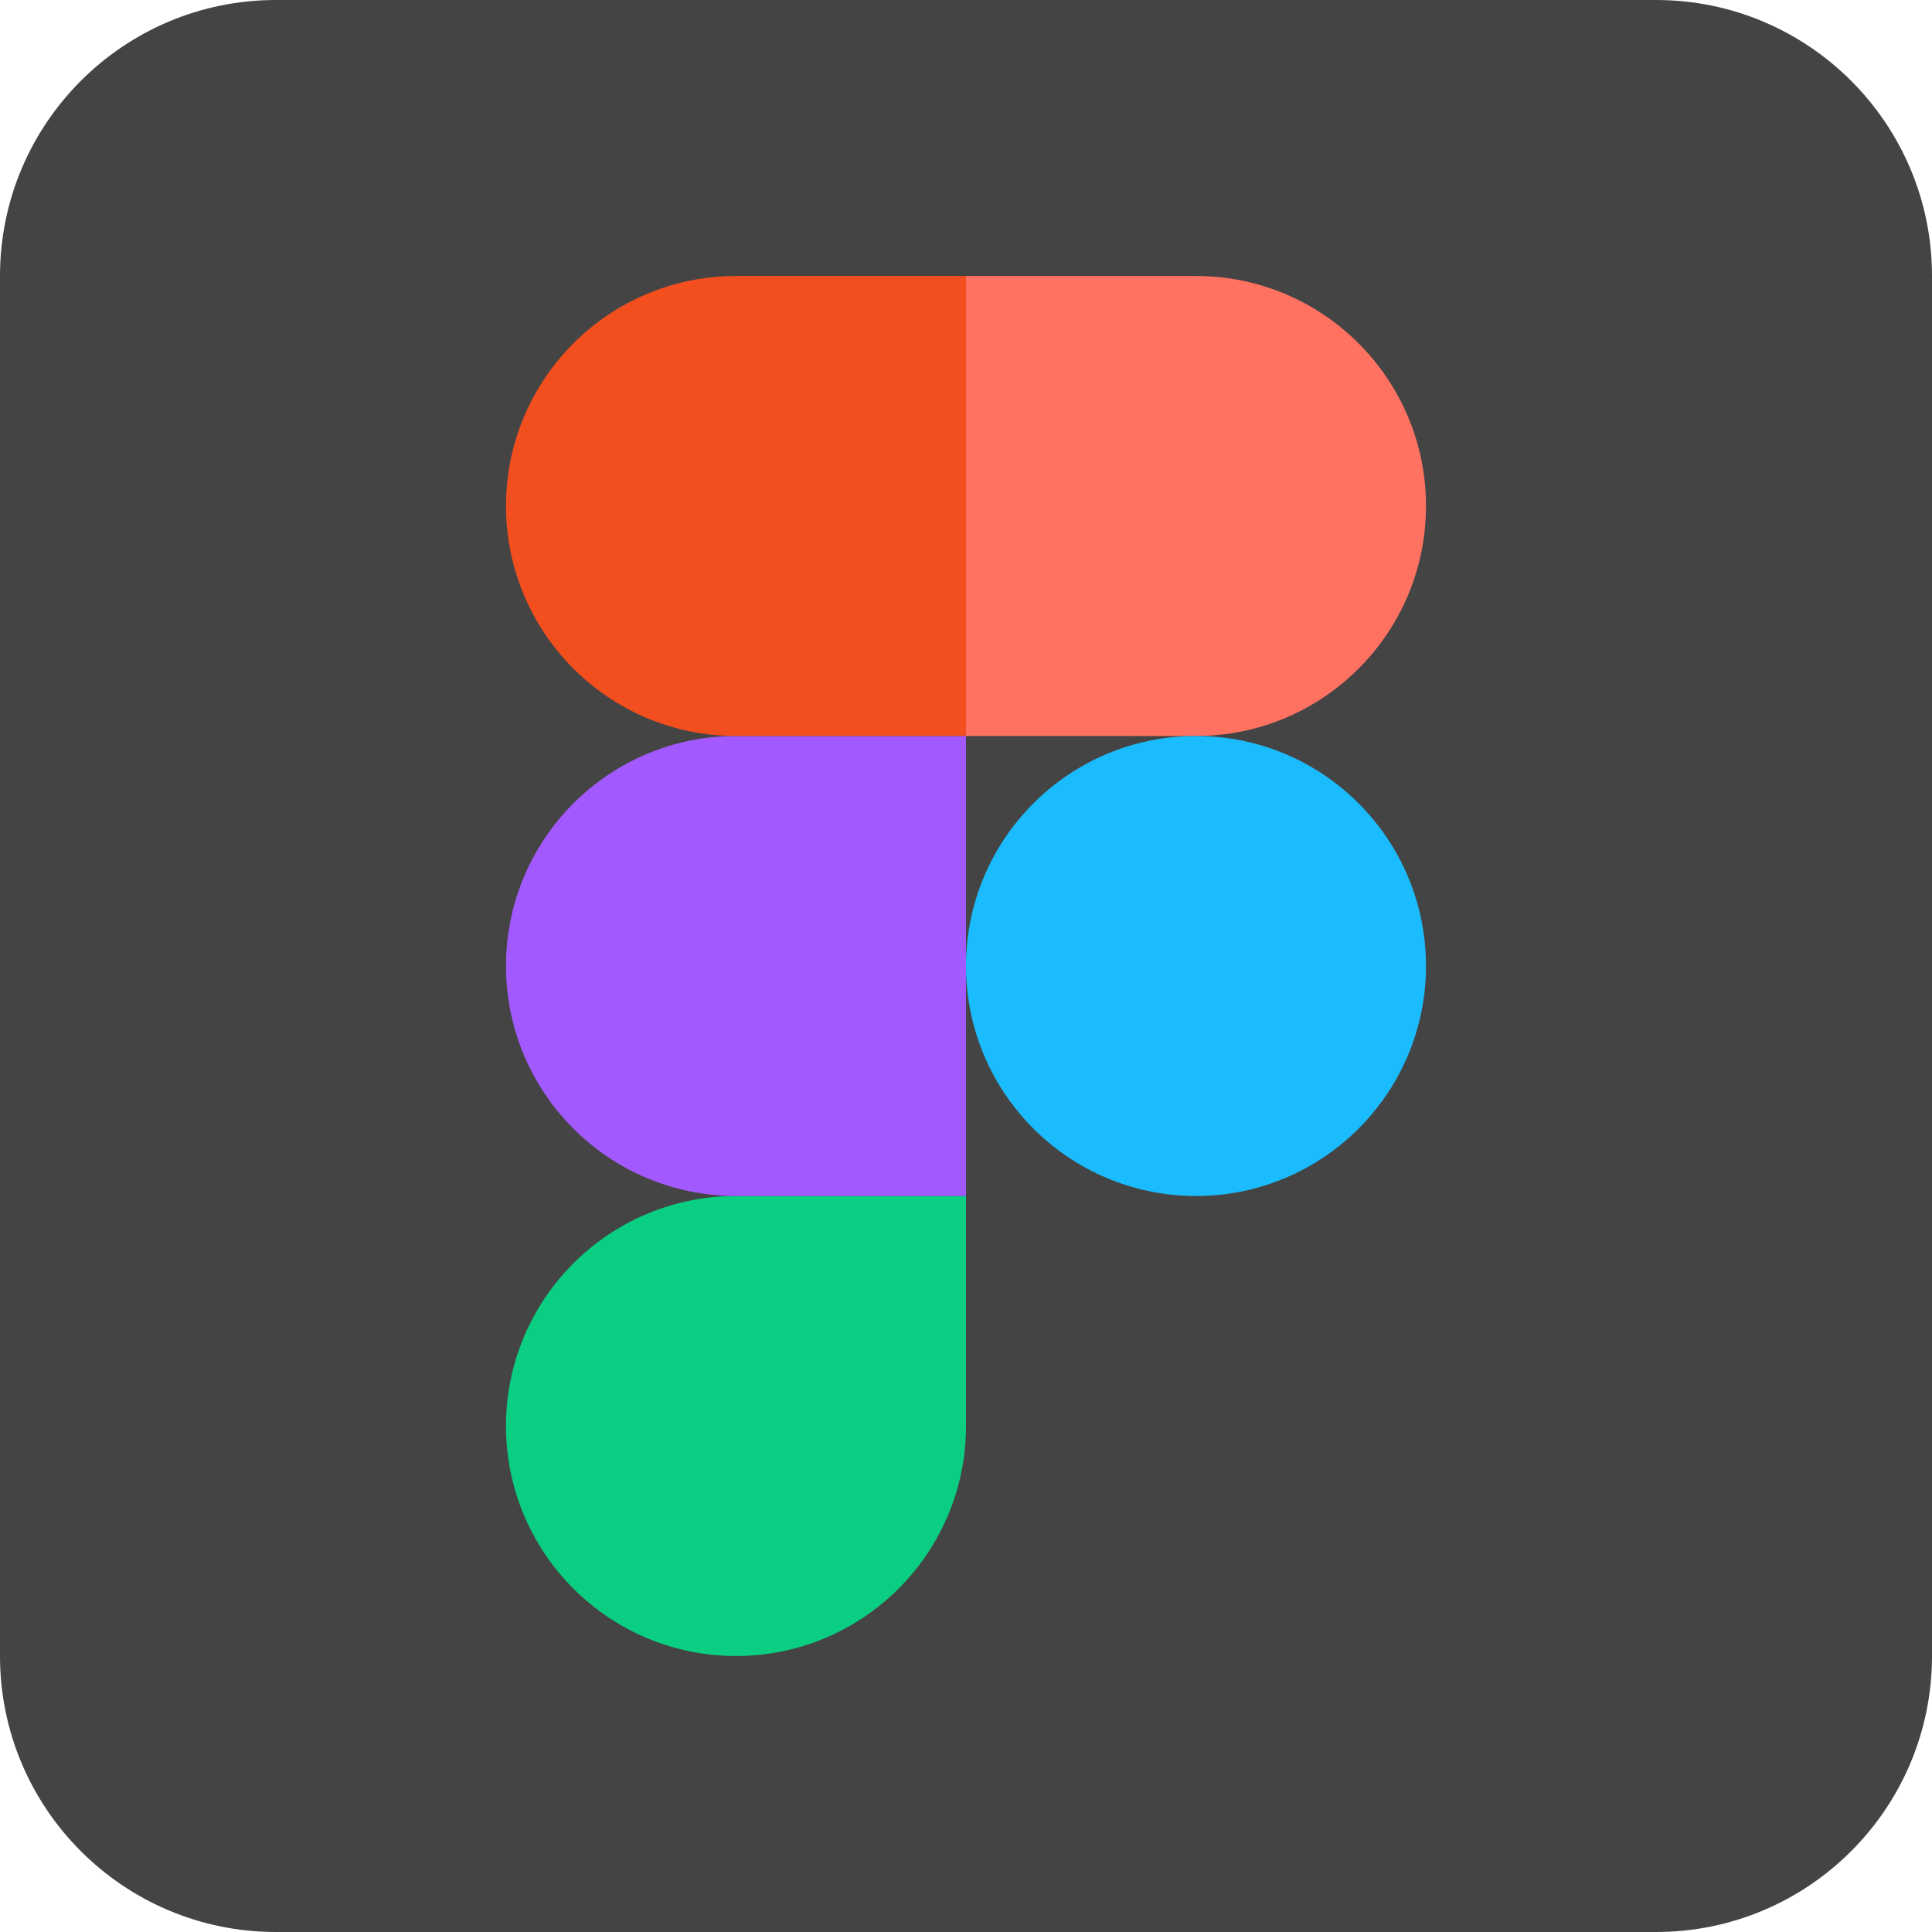
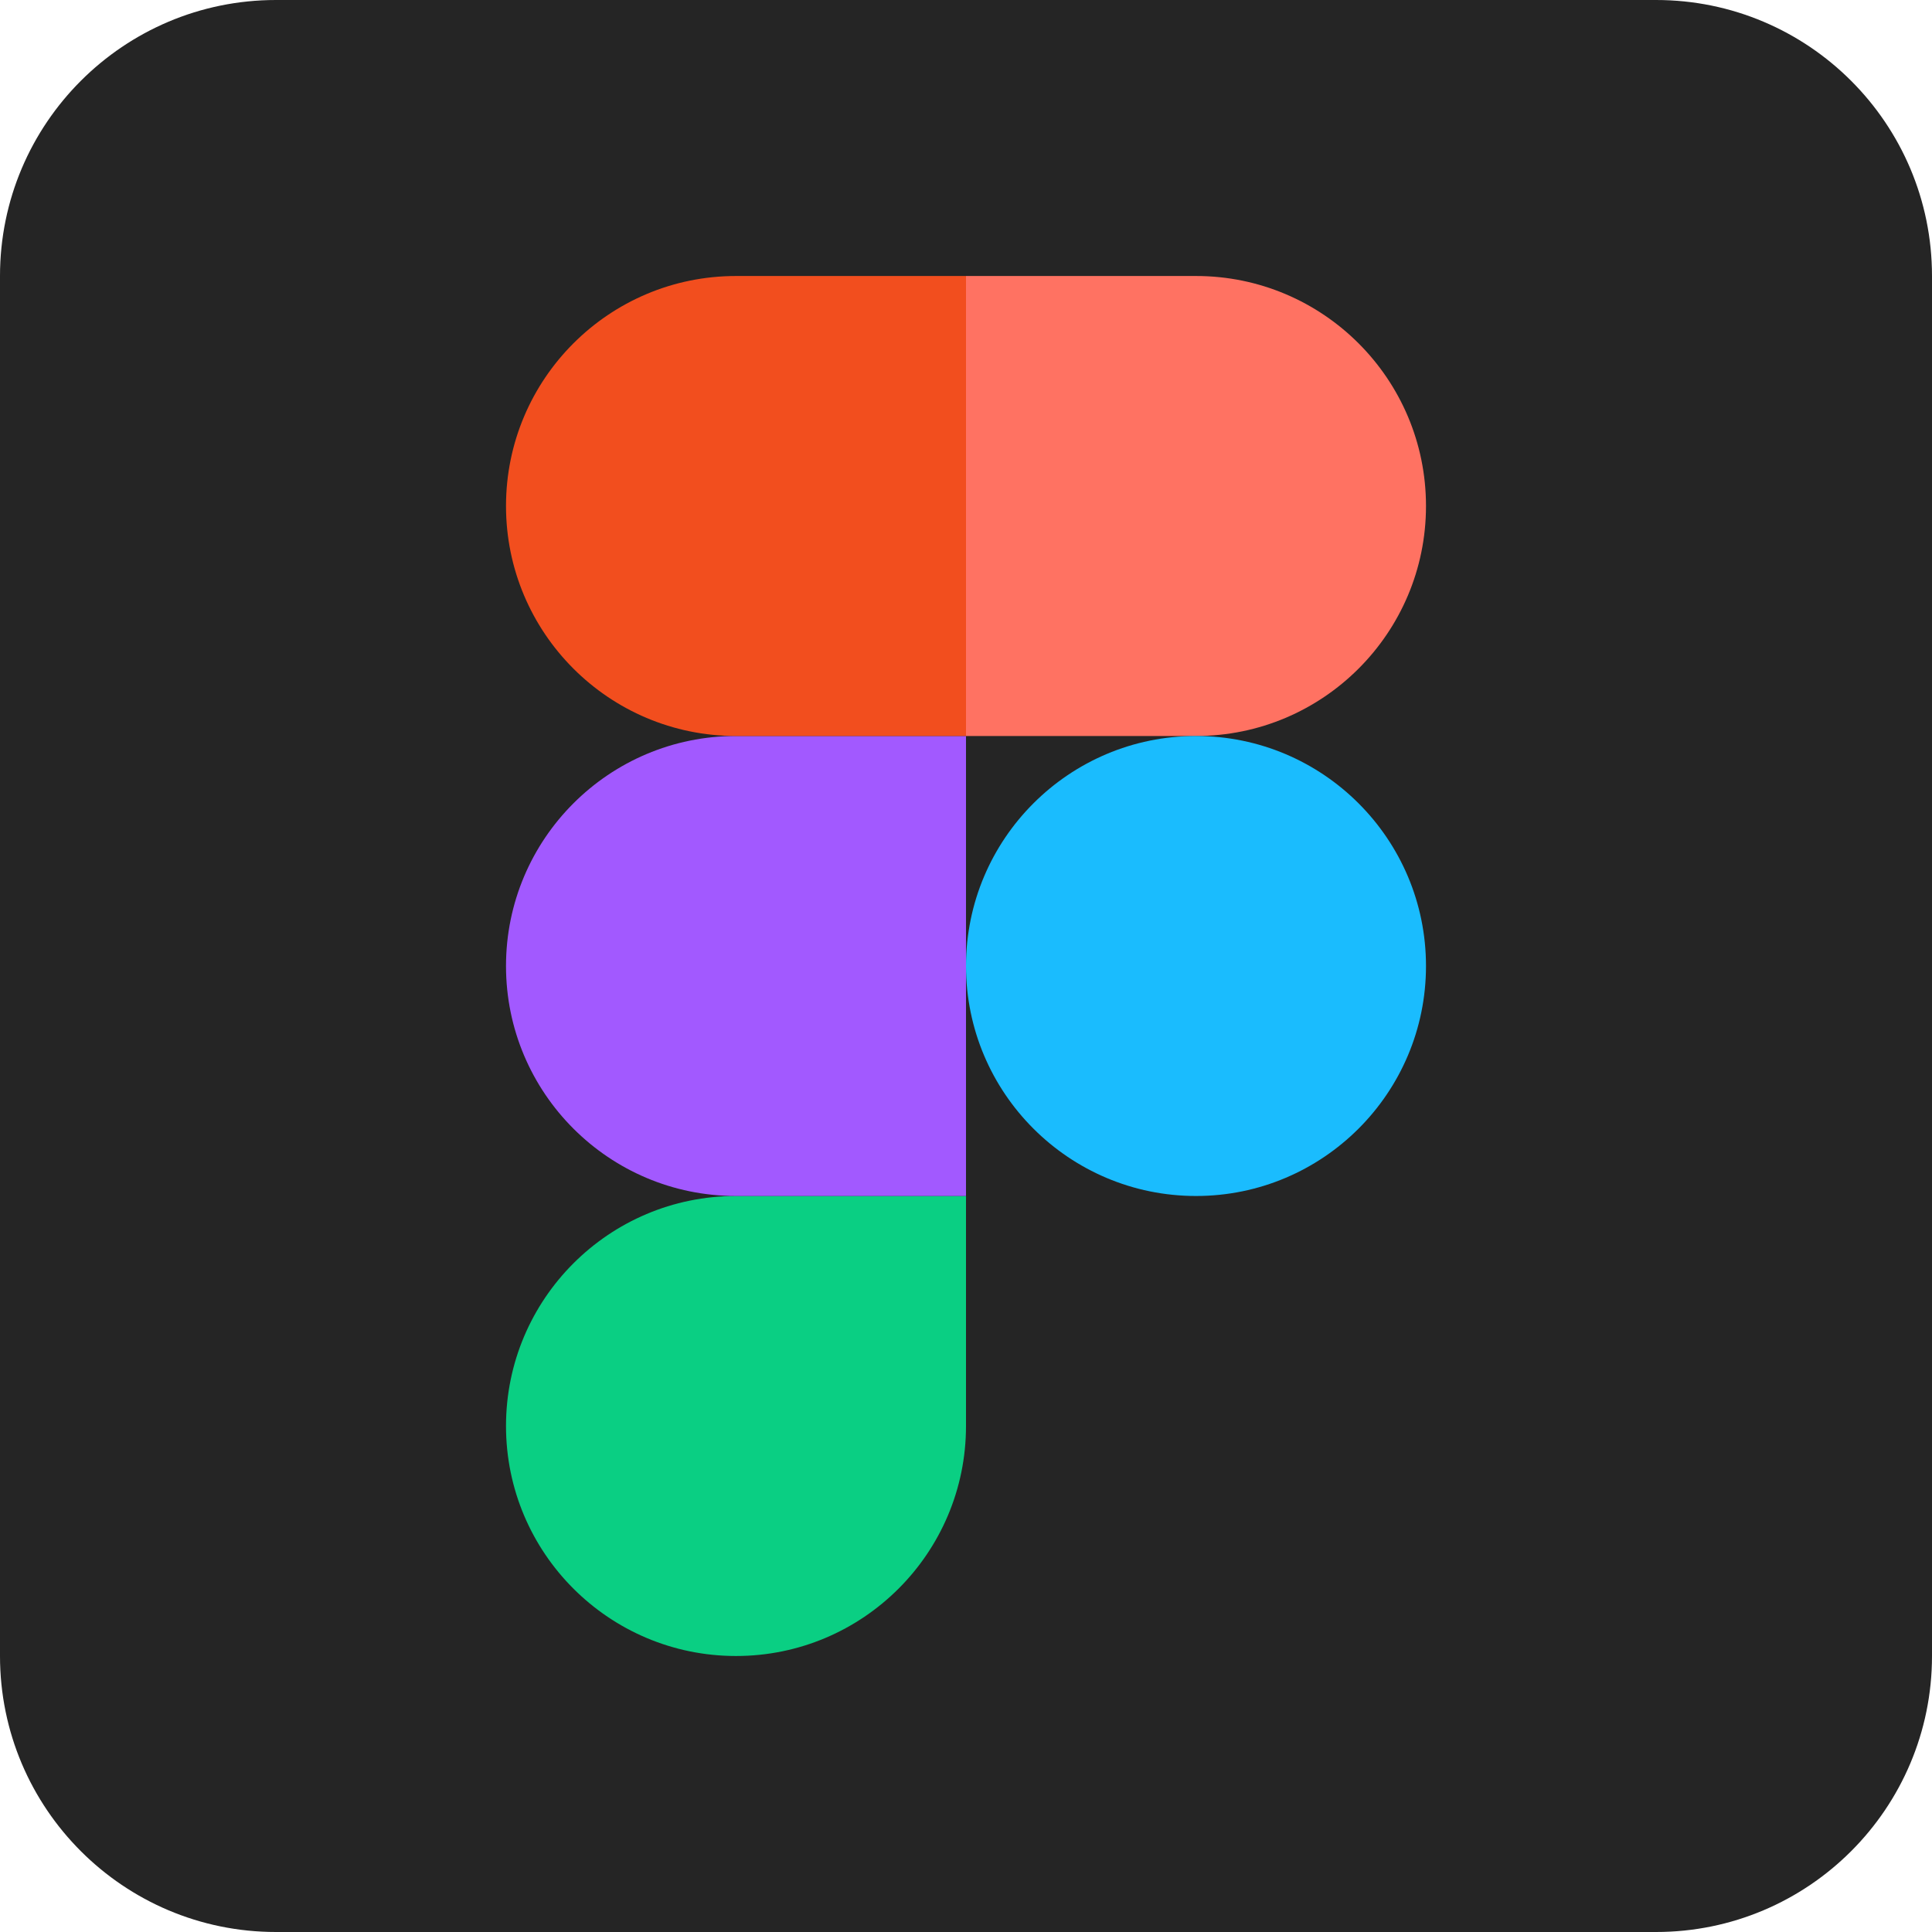
<svg xmlns="http://www.w3.org/2000/svg" width="140" height="140" viewBox="0 0 140 140" fill="none">
-   <rect width="140" height="140" rx="20" fill="#444444" />
+   <rect width="140" height="140" rx="20" fill="#252525" />
  <path d="M53.333 120C62.533 120 70 112.533 70 103.333V86.666H53.333C44.133 86.666 36.667 94.133 36.667 103.333C36.667 112.533 44.133 120 53.333 120Z" fill="#0ACF83" />
  <path d="M36.667 69.999C36.667 60.799 44.133 53.333 53.333 53.333H70V86.666H53.333C44.133 86.666 36.667 79.199 36.667 69.999Z" fill="#A259FF" />
  <path d="M36.667 36.666C36.667 27.466 44.133 20 53.333 20H70V53.333H53.333C44.133 53.333 36.667 45.866 36.667 36.666Z" fill="#F24E1E" />
  <path d="M70 20H86.667C95.867 20 103.333 27.466 103.333 36.666C103.333 45.866 95.867 53.333 86.667 53.333L70 53.333V20Z" fill="#FF7262" />
  <path d="M103.333 69.999C103.333 79.199 95.867 86.666 86.667 86.666C77.467 86.666 70 79.199 70 69.999C70 60.799 77.467 53.333 86.667 53.333C95.867 53.333 103.333 60.799 103.333 69.999Z" fill="#1ABCFE" />
</svg>
